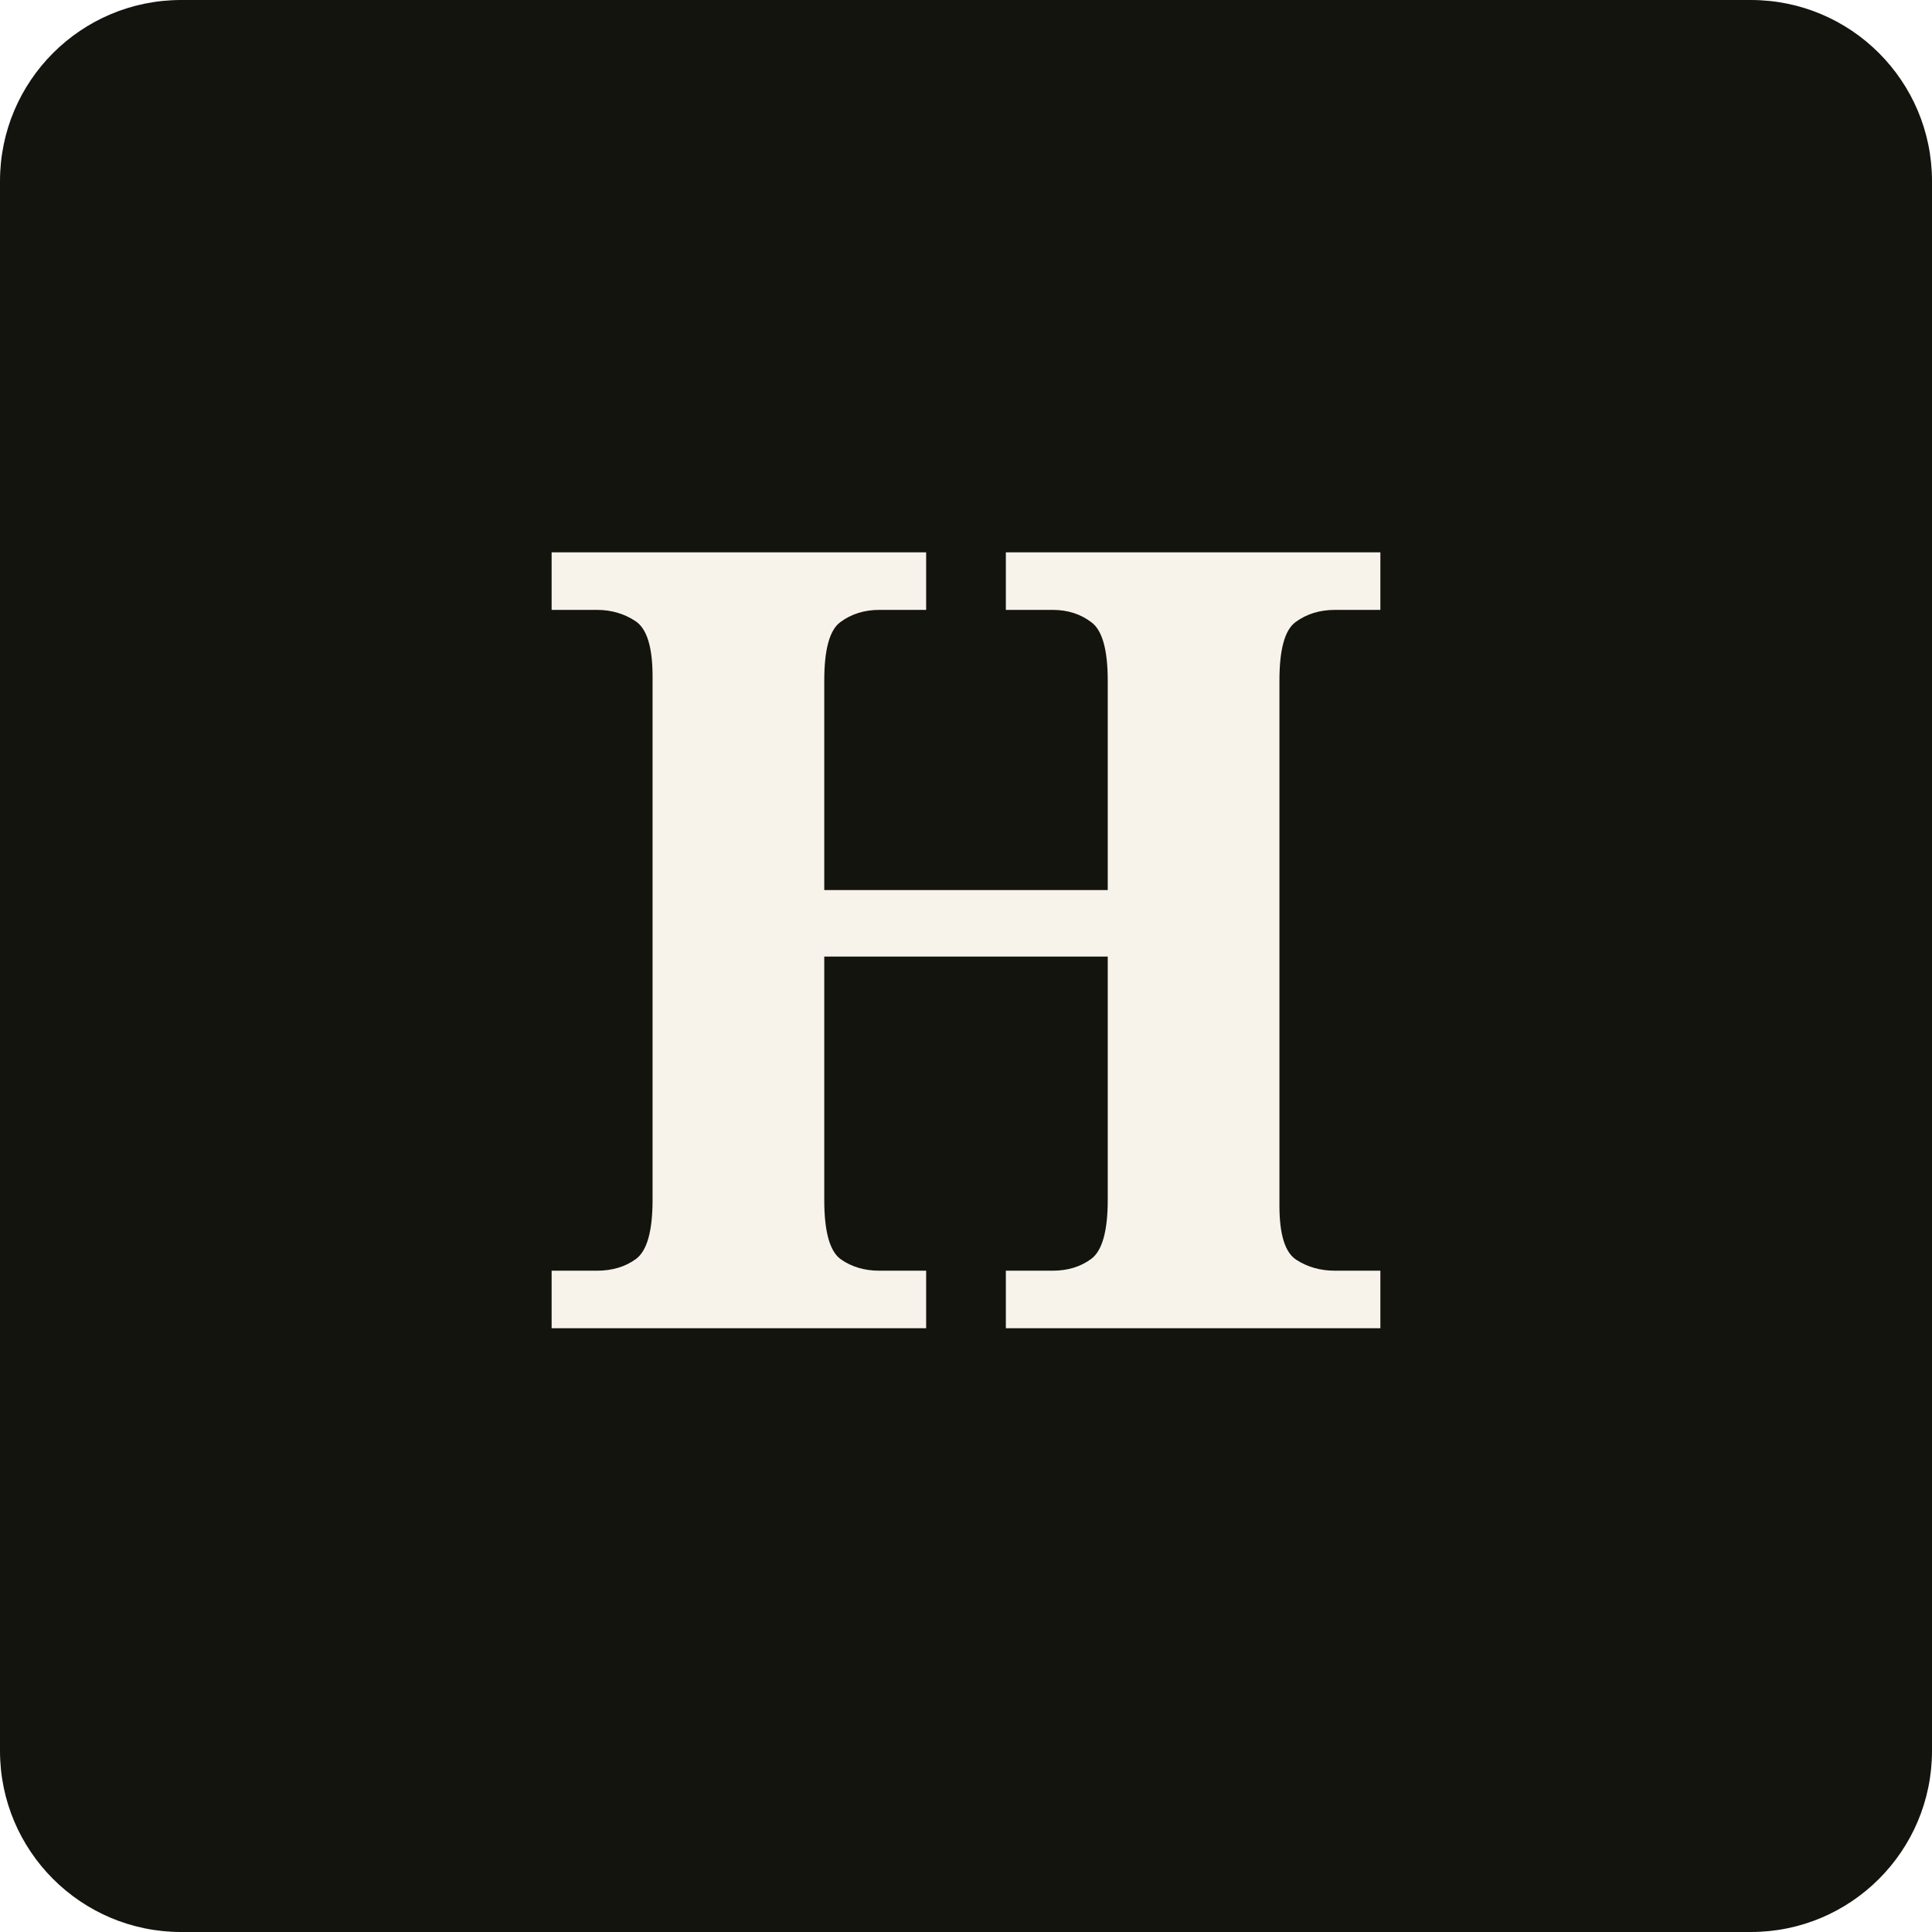
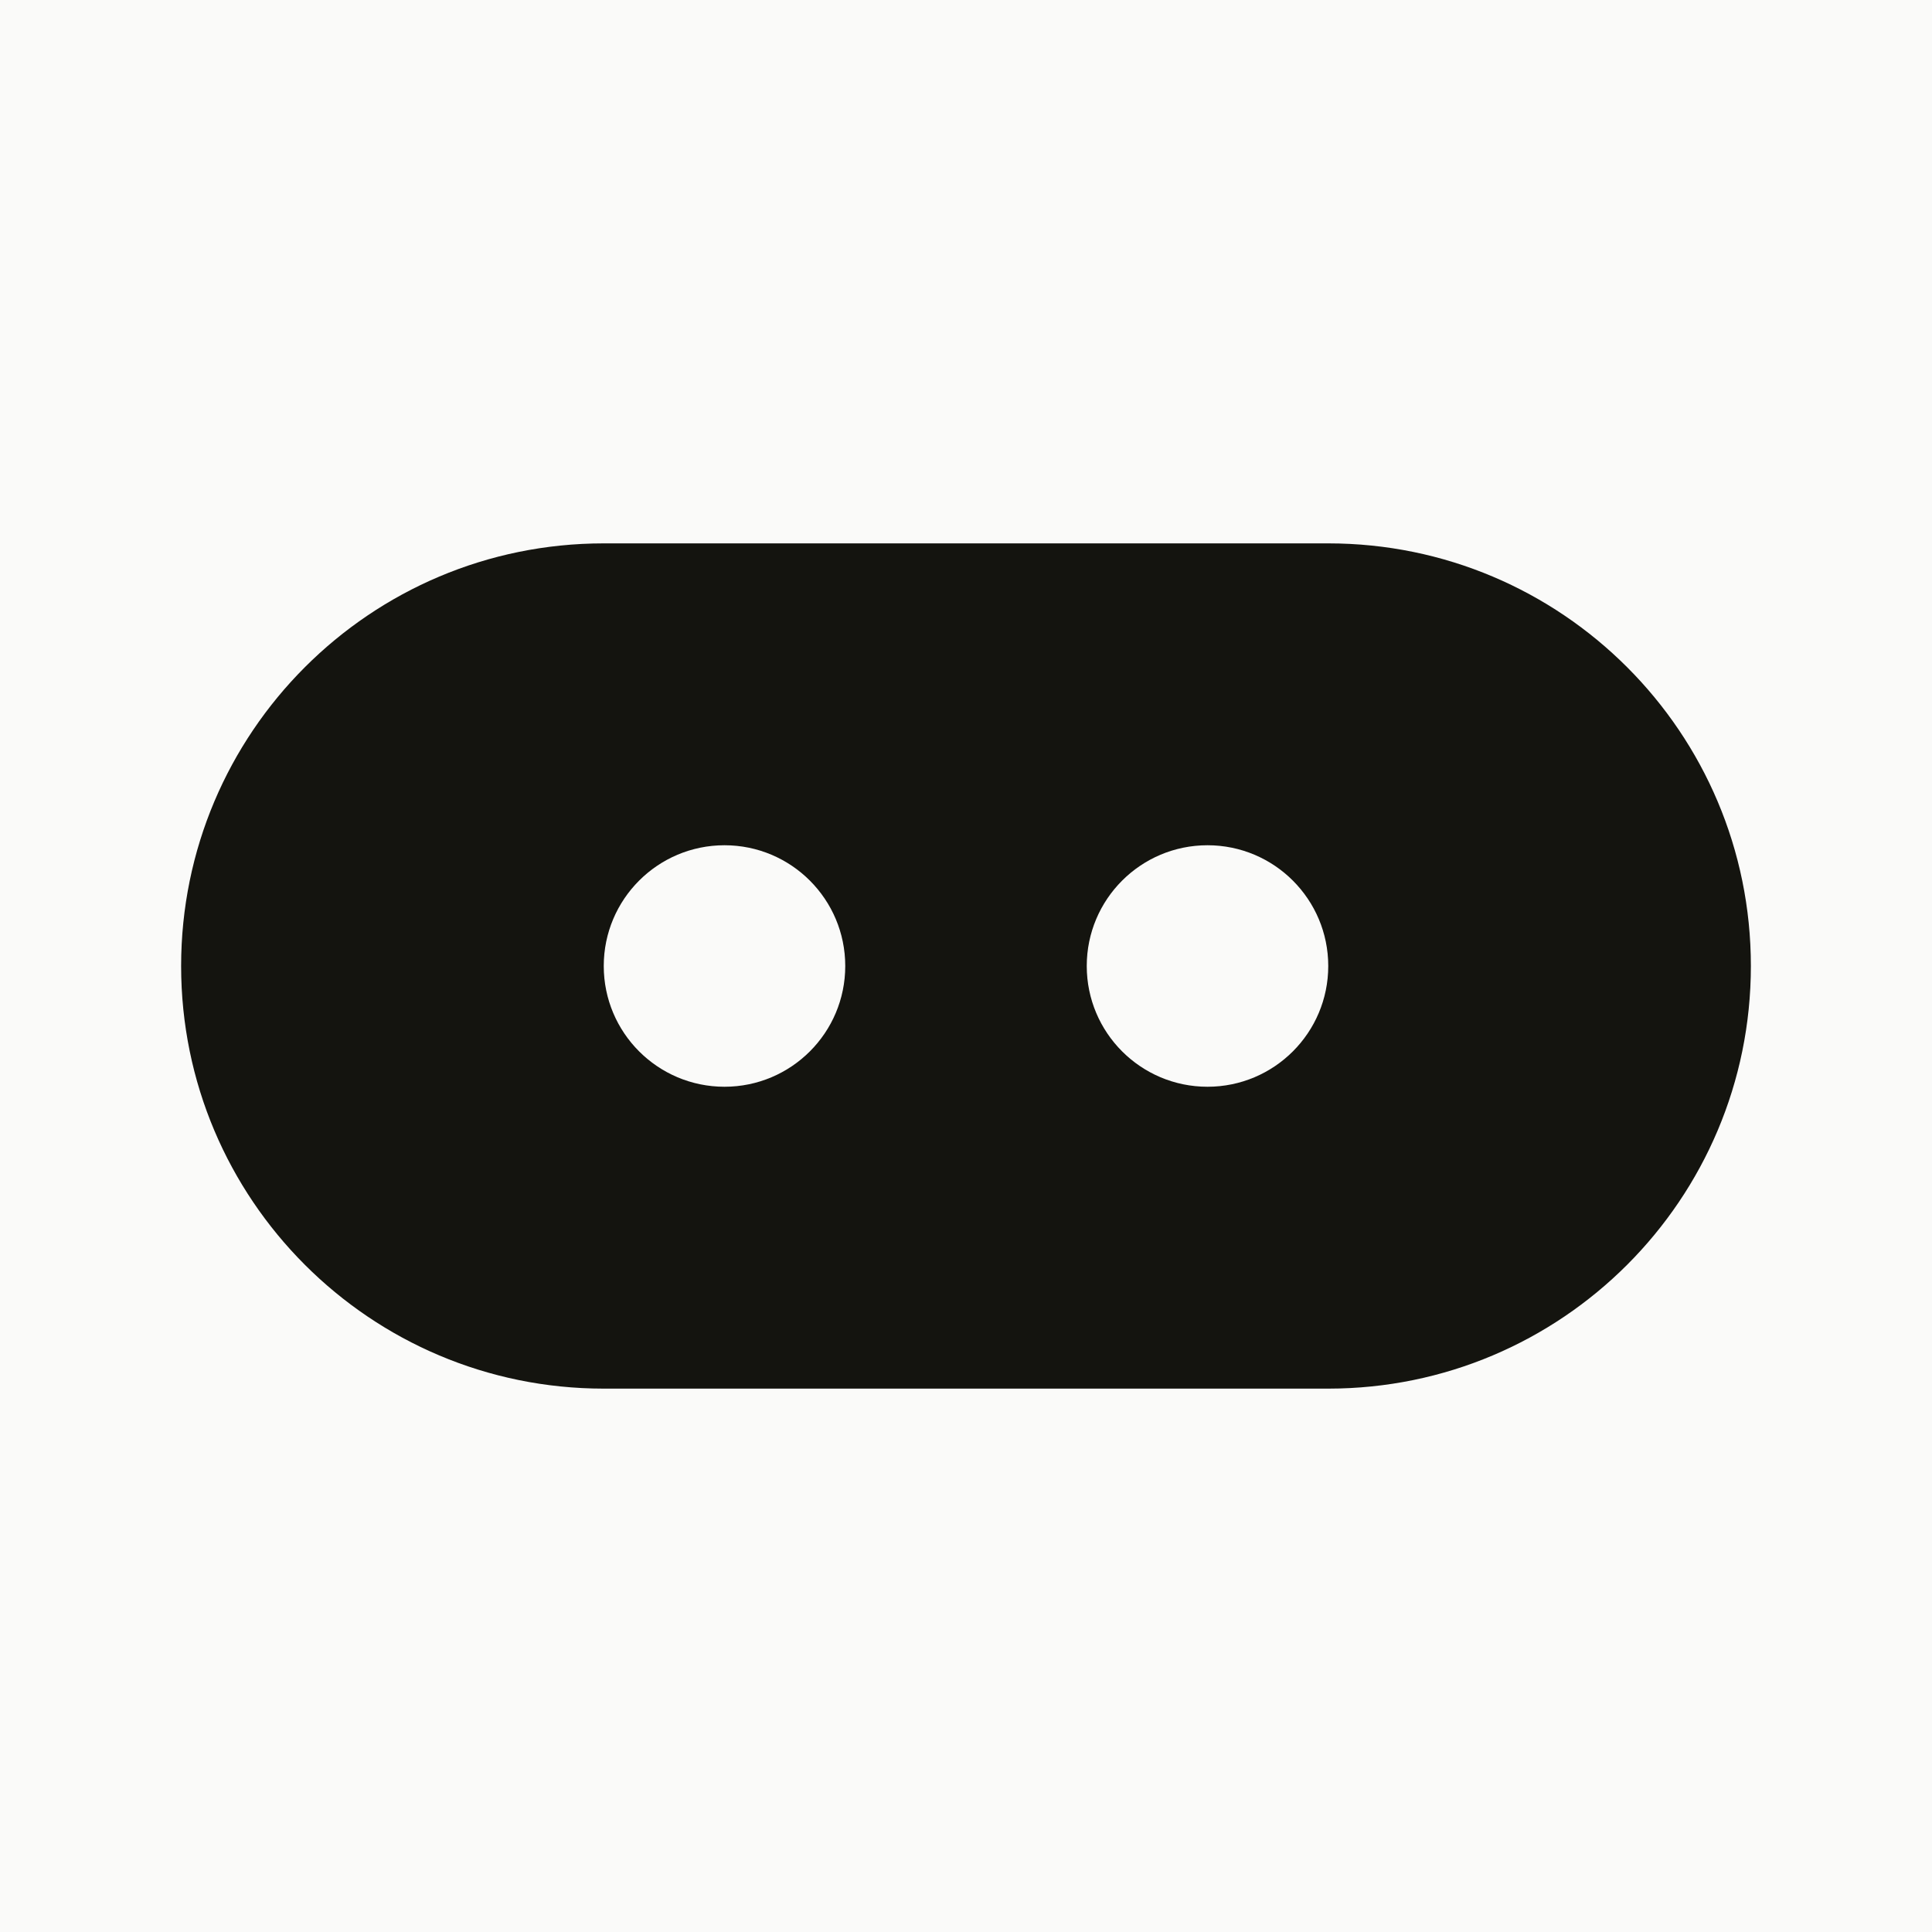
<svg xmlns="http://www.w3.org/2000/svg" viewBox="0 0 64 64">
-   <rect width="64" height="64" rx="6" fill="#14140f" />
-   <text x="32" y="44" text-anchor="middle" font-family="ui-serif, Charter, Georgia, serif" font-size="36" font-weight="600" fill="#f7f3ea">H</text>
+   <rect width="64" height="64" fill="#fafaf9" />
+   <rect x="6" y="18" width="52" height="28" rx="14" fill="#14140f" />
+   <circle cx="24" cy="32" r="4" fill="#fafaf9" />
+   <circle cx="40" cy="32" r="4" fill="#fafaf9" />
</svg>
